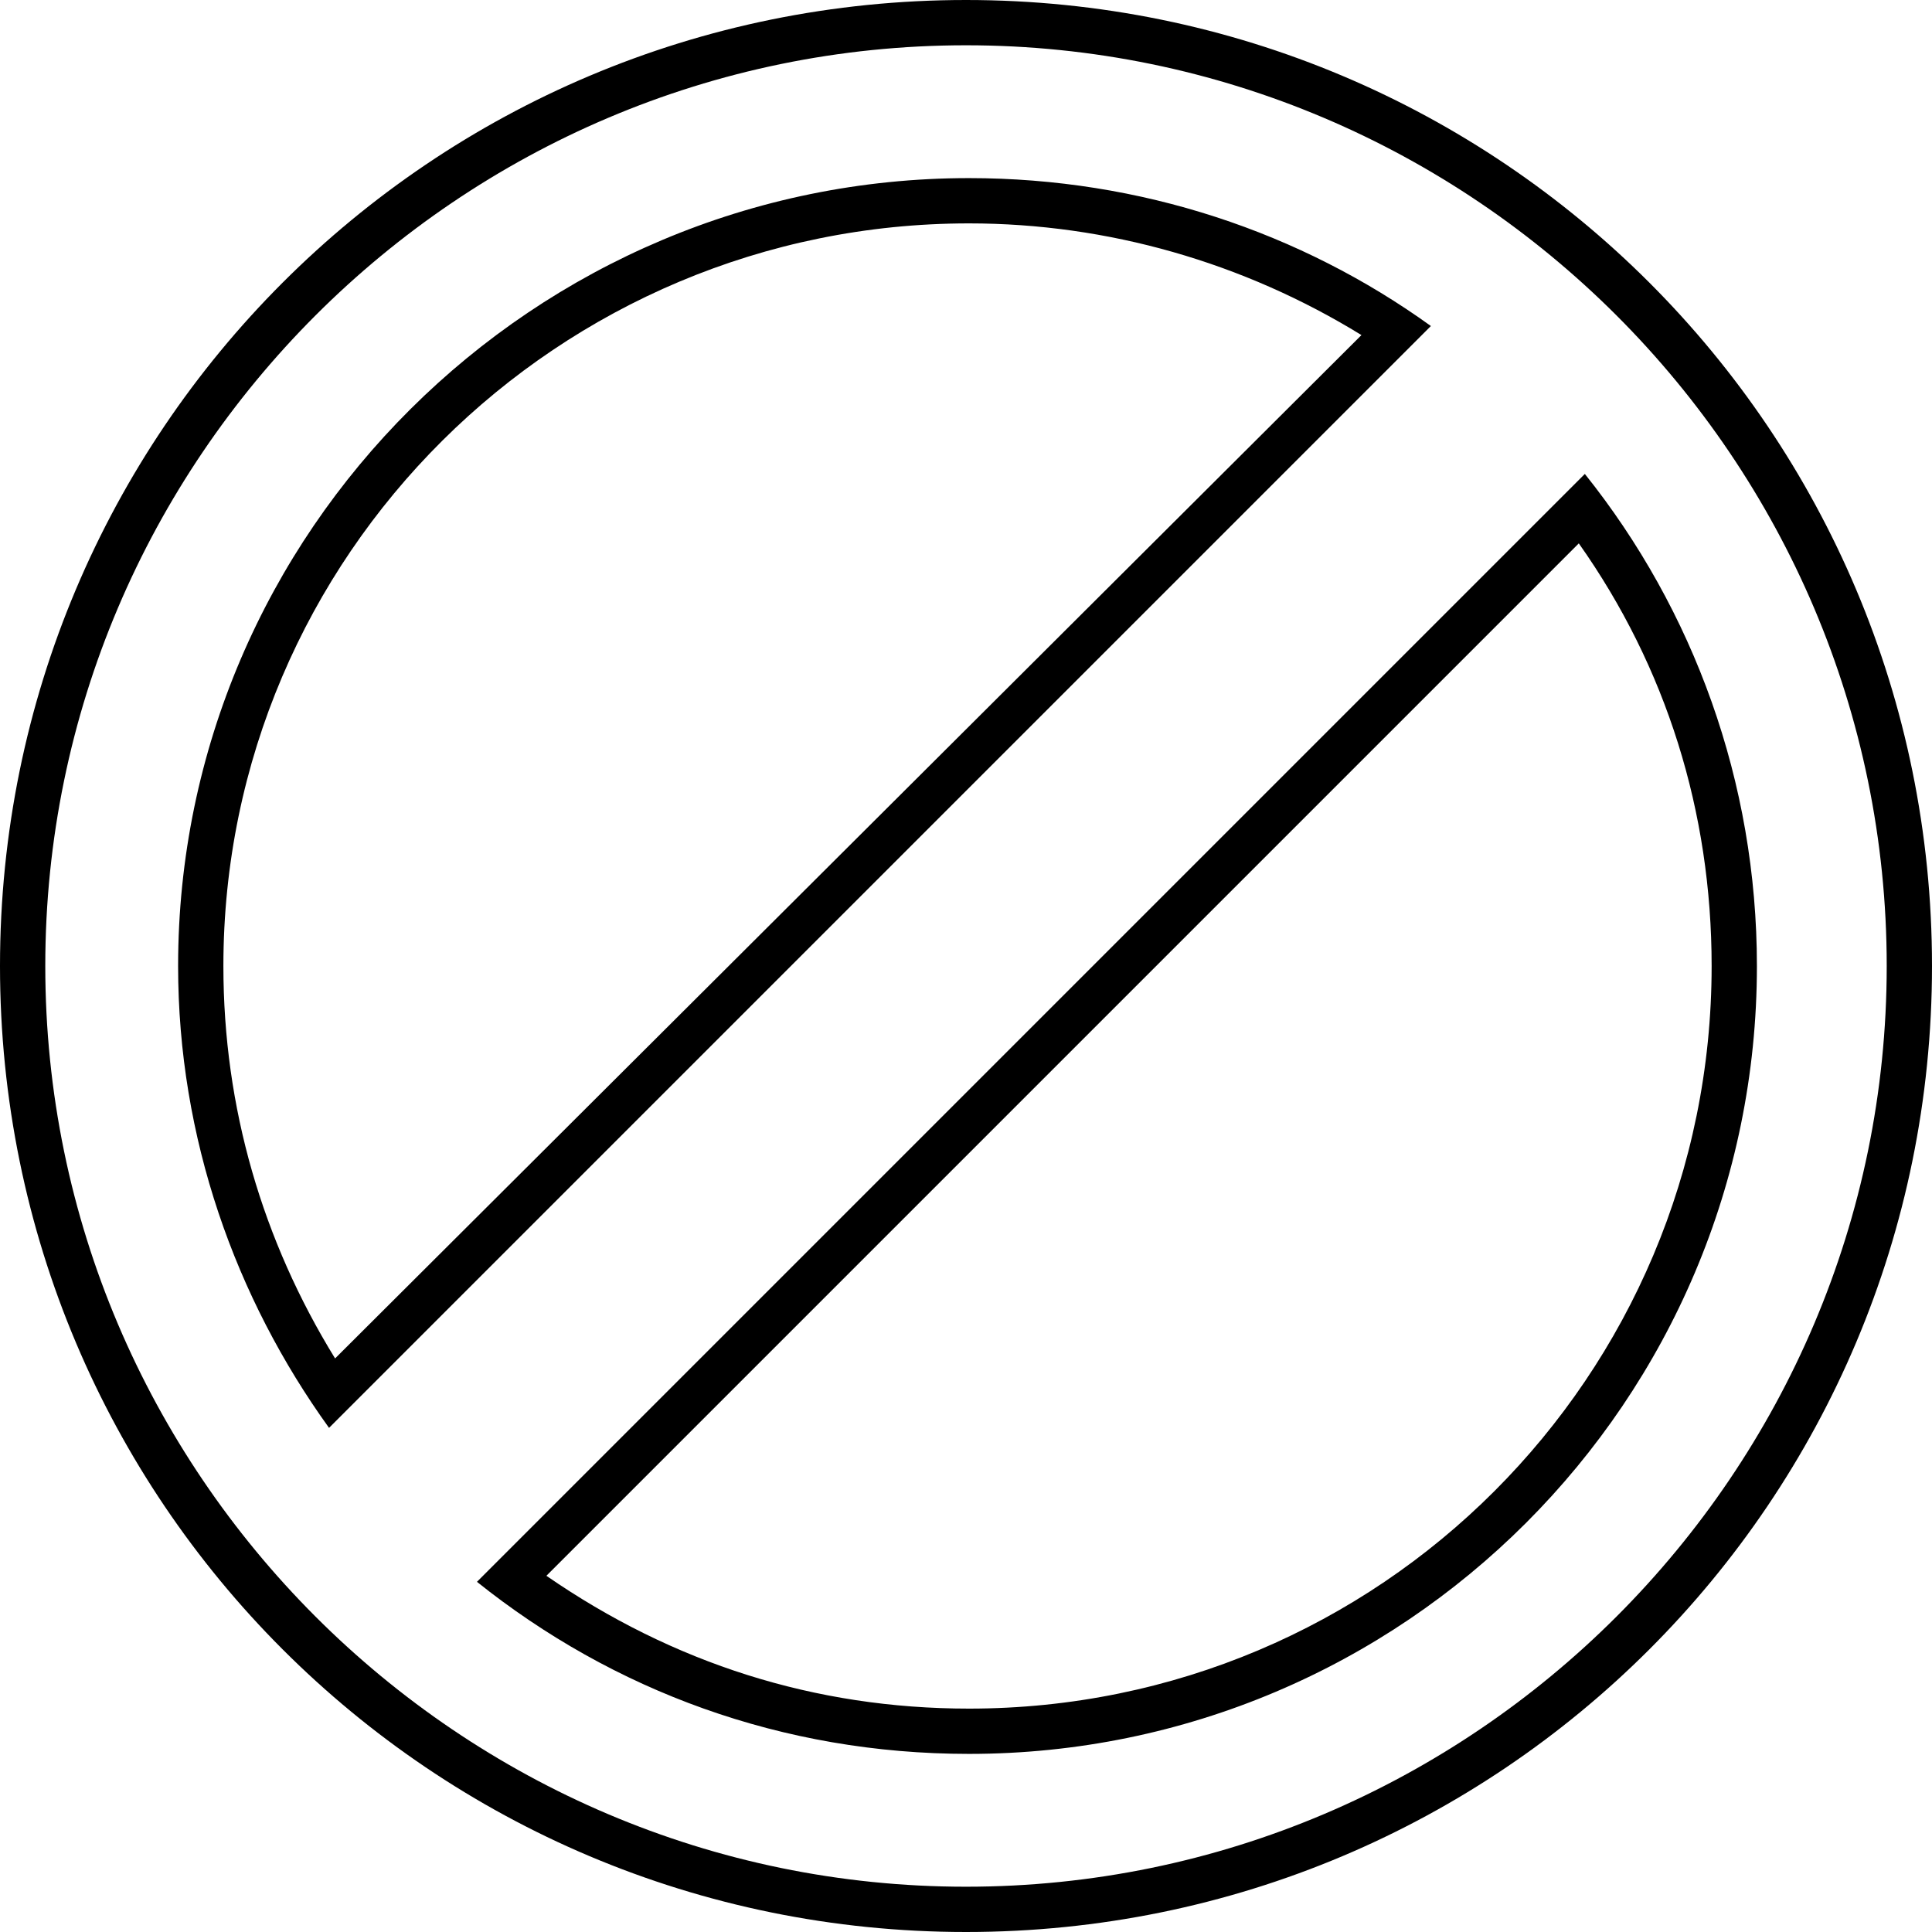
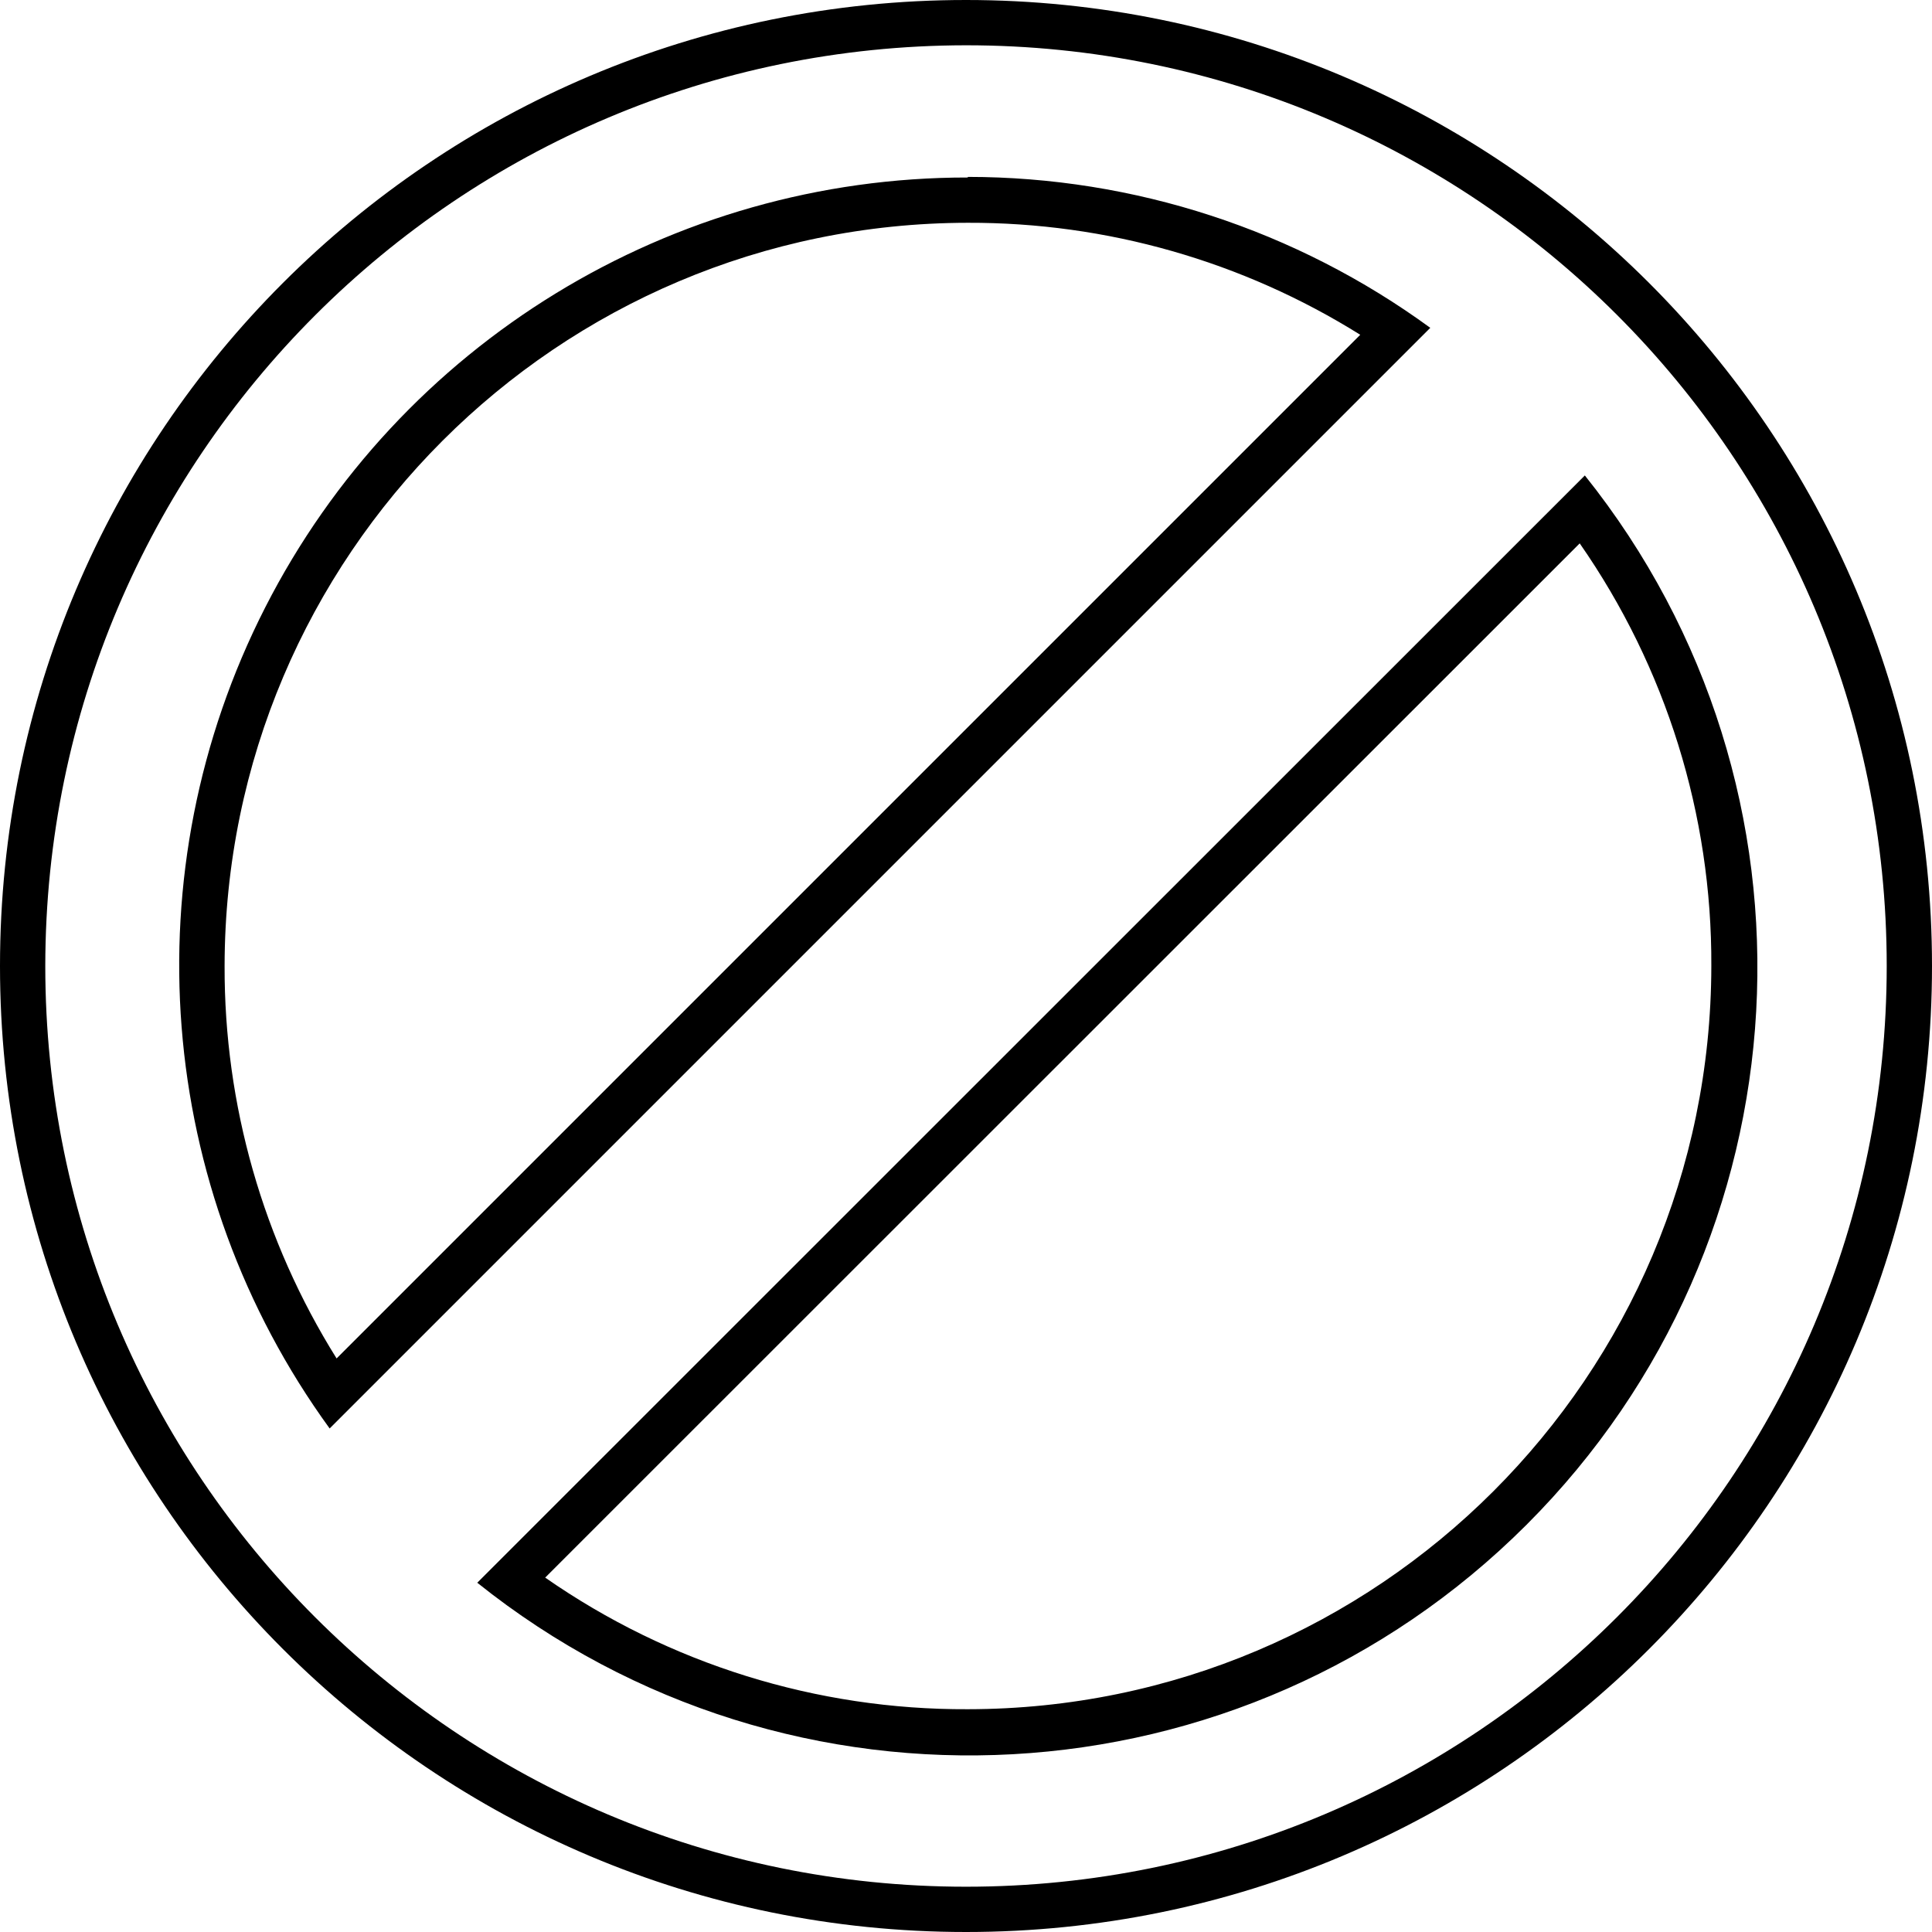
- <svg xmlns="http://www.w3.org/2000/svg" version="1.1" id="icons" x="0px" y="0px" viewBox="0 0 64 64" style="enable-background:new 0 0 64 64;" xml:space="preserve">
-   <style type="text/css">
- 	.st0{fill:none;stroke:#000000;stroke-miterlimit:10;}
- 	.st1{fill:none;}
- 	.st2{fill:none;stroke:#000000;stroke-width:1.5;stroke-miterlimit:10;}
- </style>
-   <g id="XMLID_1010_">
-     <path d="M32,1.5c16.8,0,30.5,13.7,30.5,30.5S48.8,62.5,32,62.5S1.5,48.8,1.5,32S15.2,1.5,32,1.5 M32,0C14.3,0,0,14.3,0,32   s14.3,32,32,32s32-14.3,32-32S49.7,0,32,0L32,0z" />
+ <svg xmlns="http://www.w3.org/2000/svg" id="icons" viewBox="0 0 64 64">
+   <g id="_Group_" data-name="&lt;Group&gt;">
+     <path d="M32,1.5A30.5,30.5,0,1,1,1.5,32,30.53,30.53,0,0,1,32,1.5M32,0A32,32,0,1,0,64,32,32,32,0,0,0,32,0Z" />
  </g>
-   <g id="XMLID_498_">
-     <path id="XMLID_529_" d="M32.1,7.4c4.6,0,9.1,1.3,13,3.7L11.1,45c-2.4-3.9-3.7-8.3-3.7-13C7.4,18.4,18.5,7.4,32.1,7.4 M52.3,18   c2.9,4.1,4.4,8.9,4.4,14c0,13.6-11,24.6-24.6,24.6c-5.1,0-9.8-1.5-14-4.4L52.3,18 M32.1,5.9C17.7,5.9,5.9,17.6,5.9,32   c0,5.7,1.9,11,5,15.3l36.5-36.5C43.1,7.7,37.8,5.9,32.1,5.9L32.1,5.9z M52.5,15.7L15.8,52.4c4.5,3.6,10.1,5.7,16.3,5.7   c14.4,0,26.1-11.7,26.1-26.1C58.2,25.9,56.1,20.2,52.5,15.7L52.5,15.7z" />
+   <g id="_Group_2" data-name="&lt;Group&gt;">
+     <path id="_Compound_Path_" data-name="&lt;Compound Path&gt;" d="M32.06,7.38a24.38,24.38,0,0,1,13,3.71L11.15,45A24.38,24.38,0,0,1,7.44,32,24.65,24.65,0,0,1,32.06,7.38M52.33,18a24.29,24.29,0,0,1,4.36,14A24.65,24.65,0,0,1,32.06,56.62a24.3,24.3,0,0,1-14-4.36L52.33,18M32.06,5.88A26.1,26.1,0,0,0,10.92,47.32L47.38,10.86a26,26,0,0,0-15.32-5ZM52.5,15.75,15.81,52.43A26.1,26.1,0,0,0,52.5,15.75Z" />
  </g>
</svg>
